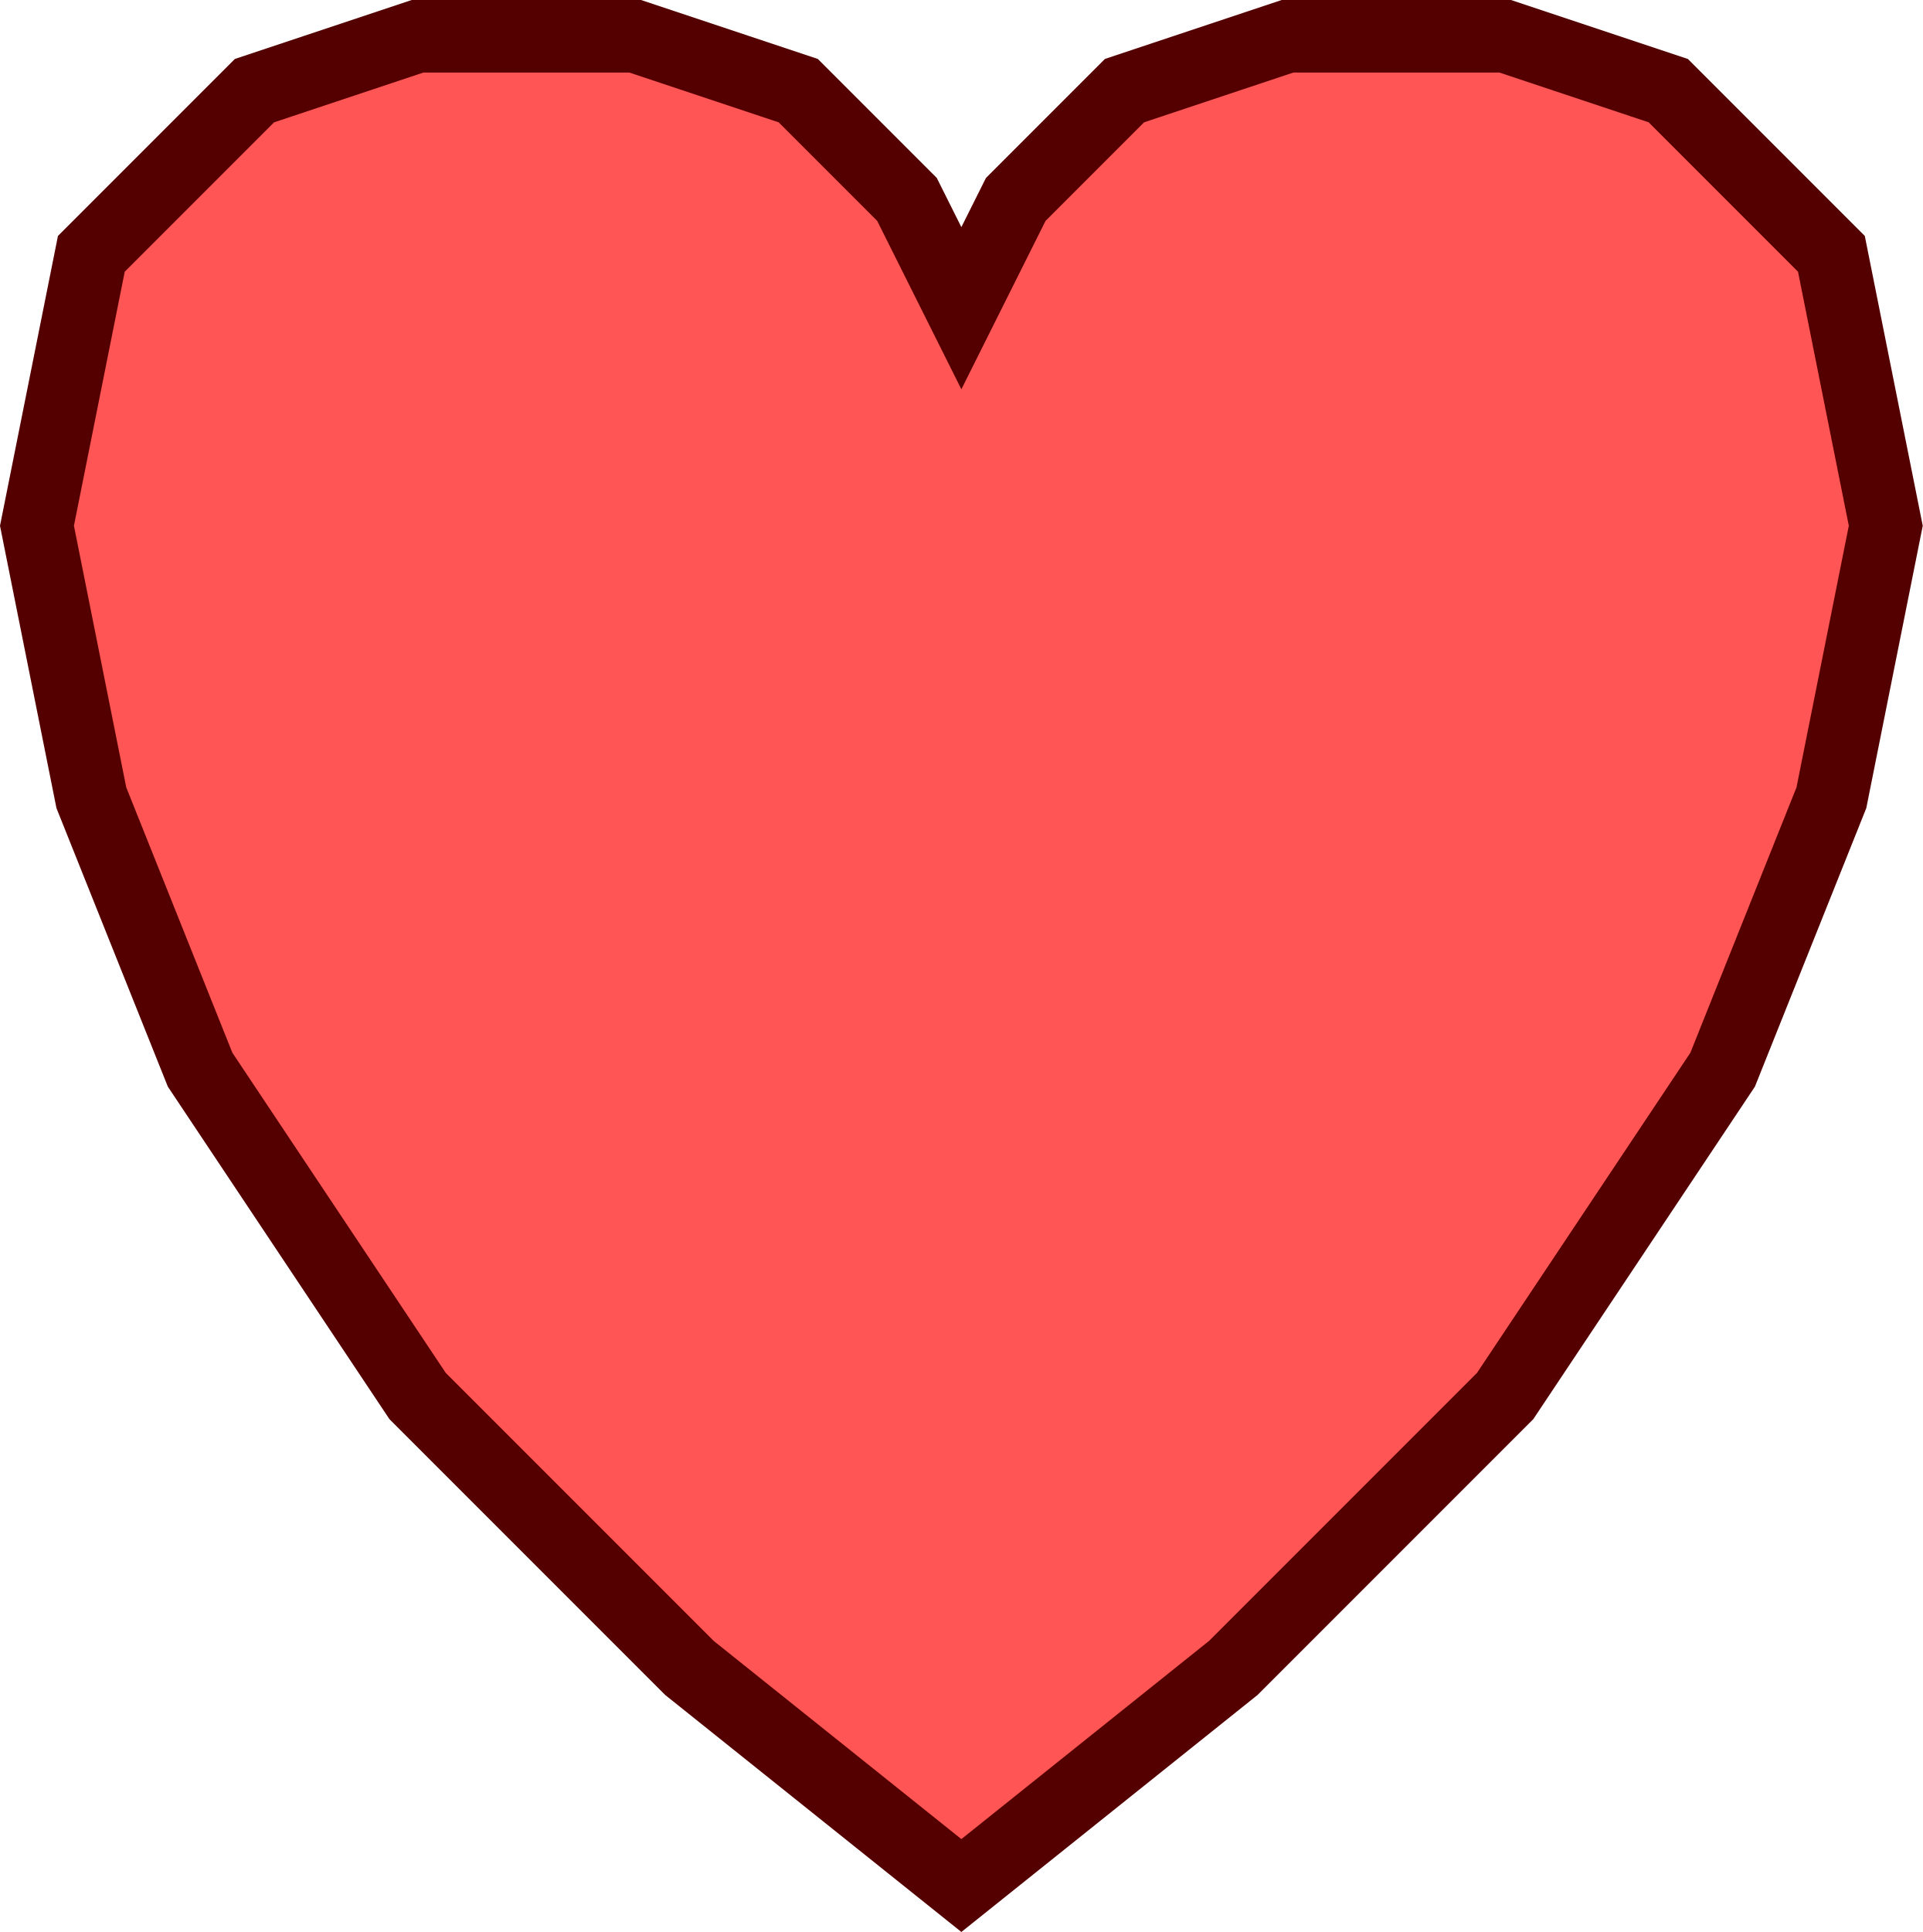
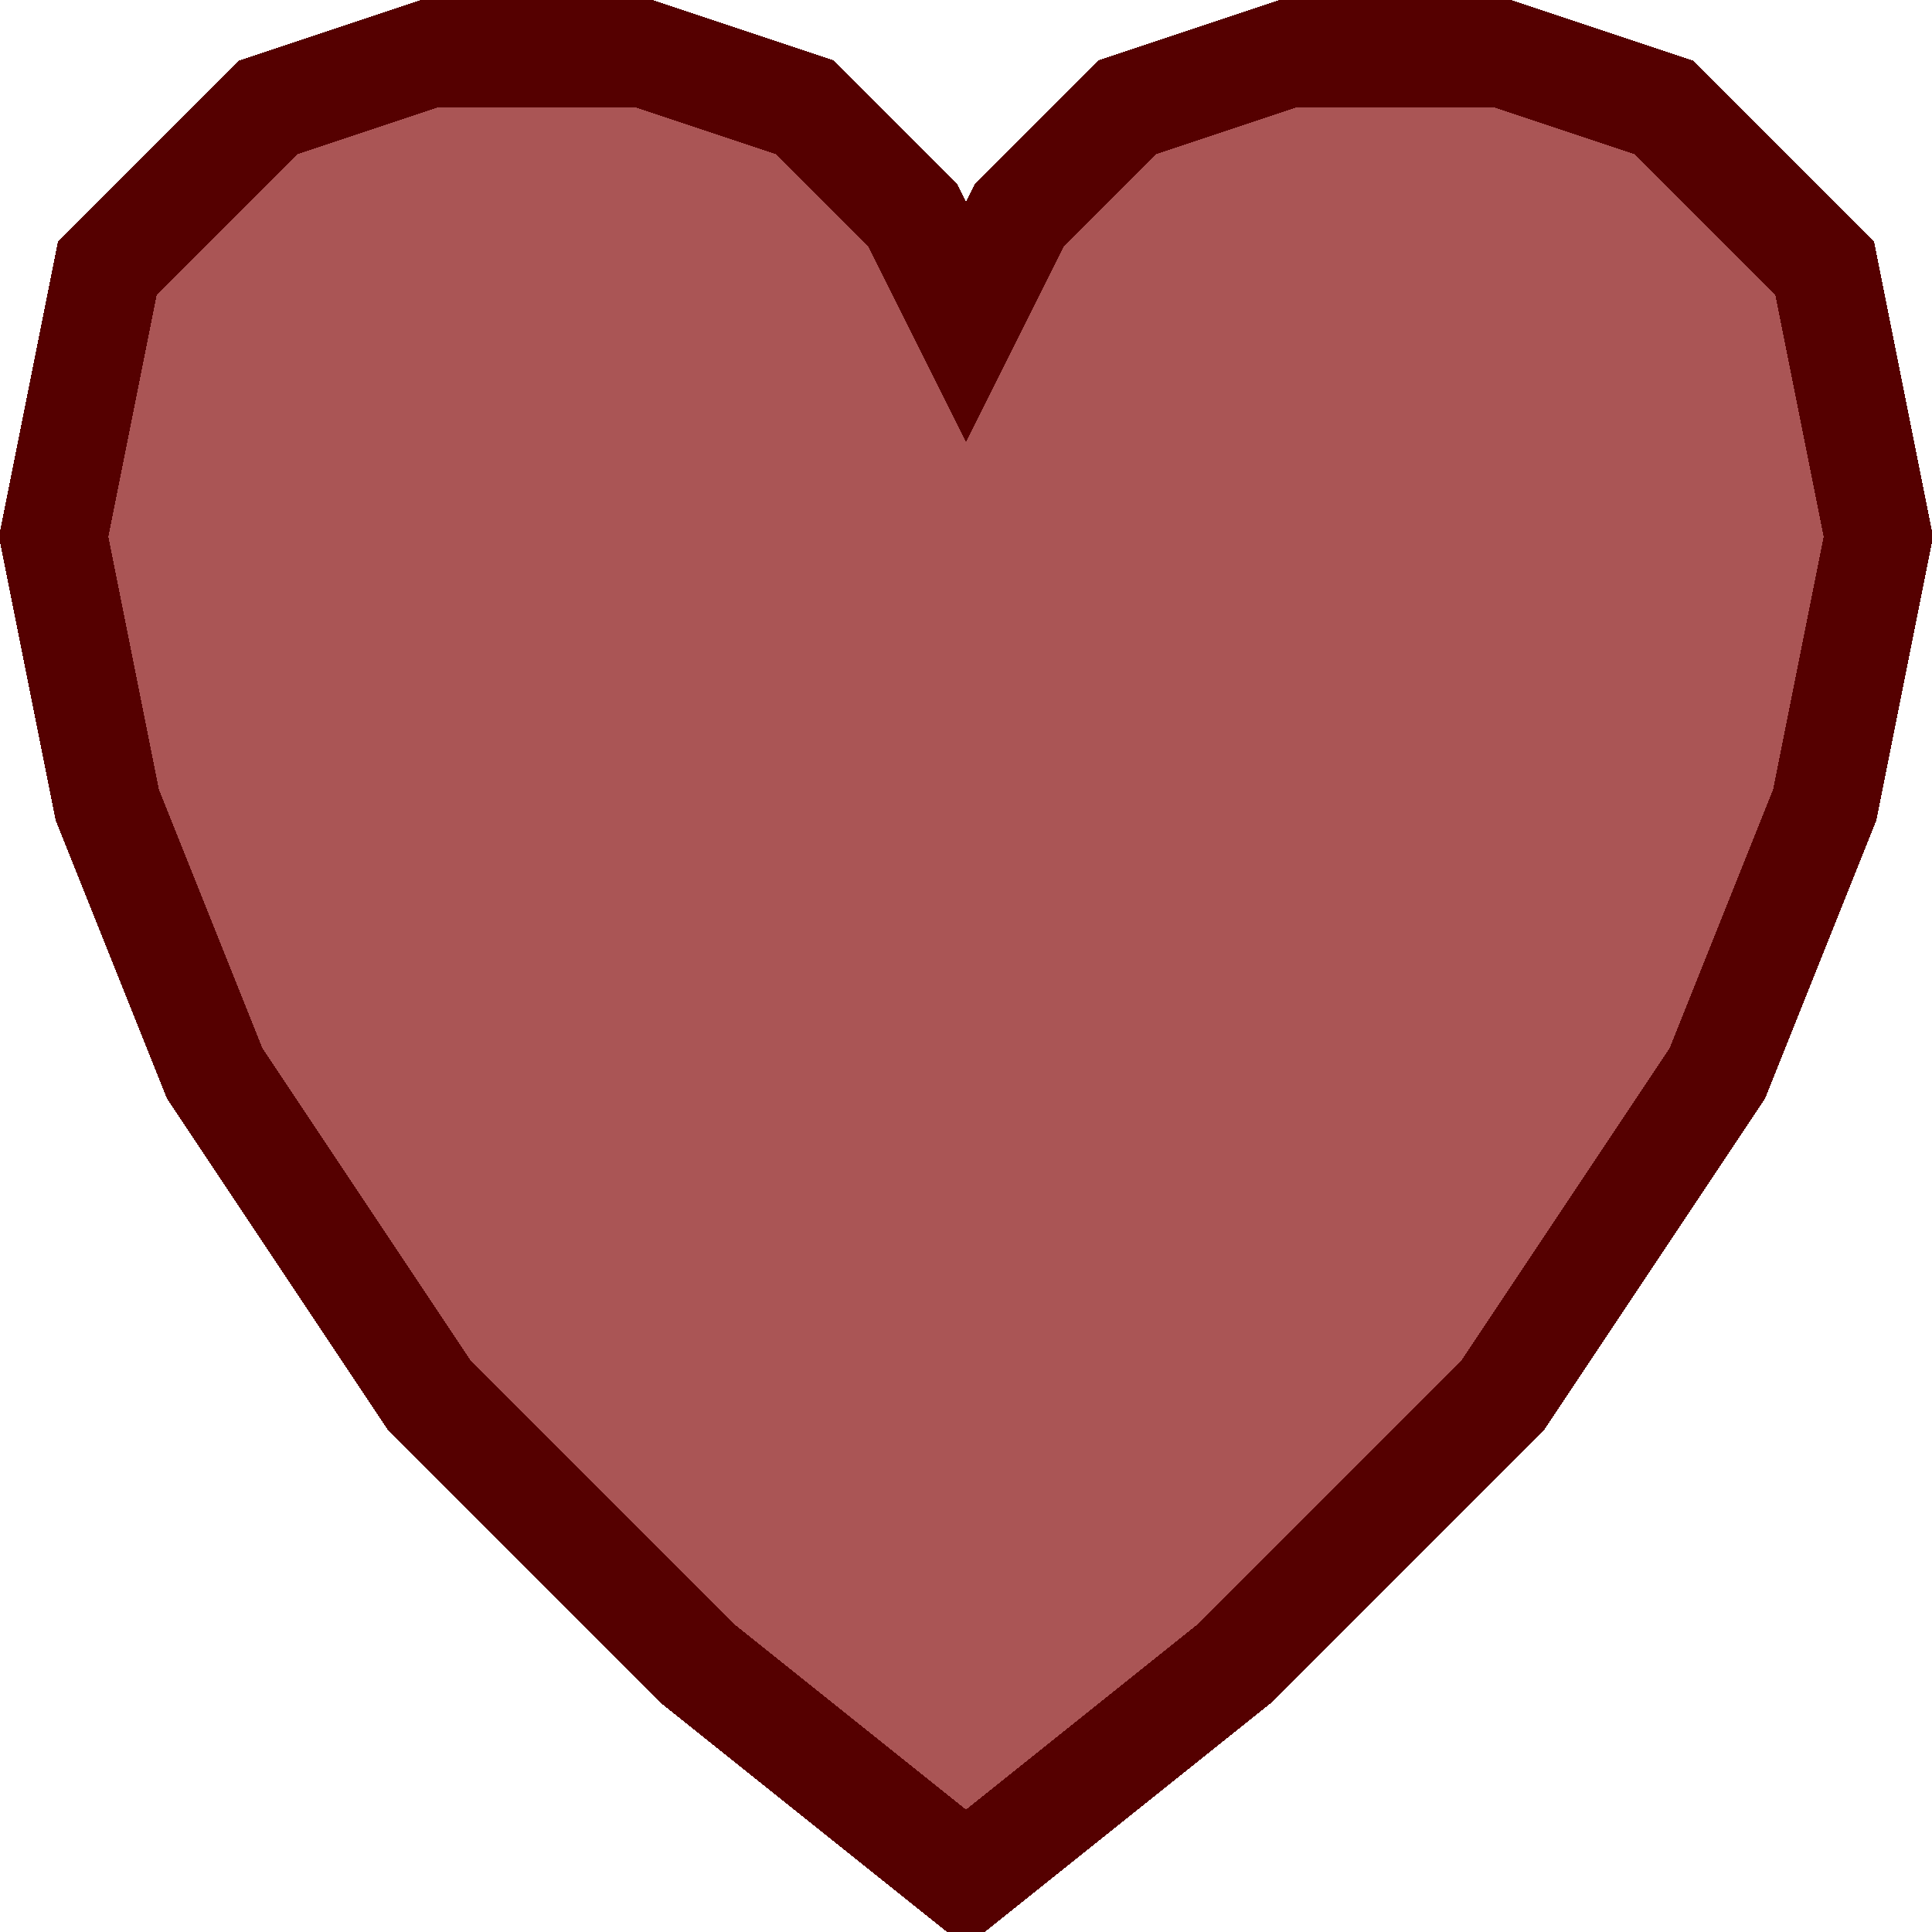
- <svg xmlns="http://www.w3.org/2000/svg" width="53.04" height="53.281" viewBox="0 0 53.04 53.281" id="svg2" version="1.1">
+ <svg xmlns="http://www.w3.org/2000/svg" width="54" height="54" viewBox="0 0 54 54" id="svg2" version="1.1" style="shape-rendering:crispEdges">
  <defs id="defs4" />
-   <g id="layer1" transform="translate(-0.4801944,-998.8622)">
-     <path style="fill:#ff5555;fill-opacity:1;fill-rule:evenodd;stroke:#550000;stroke-width:2;stroke-linecap:butt;stroke-linejoin:miter;stroke-miterlimit:4;stroke-dasharray:none;stroke-opacity:1" d="m 3,1005.862 4.5,-4.5 4.5,-1.5 6,0 4.5,1.5 3,3 1.5,3 1.5,-3 3,-3 4.5,-1.5 6,0 4.5,1.5 4.5,4.5 1.5,7.5 -1.5,7.5 -3,7.5 -6,9 -7.5,7.5 -7.5,6 -7.5,-6 -7.5,-7.5 -6,-9 -3,-7.5 -1.5,-7.5 z" id="path4136" />
+   <g id="layer1" transform="translate(-0.4801944,-998.1428)">
+     <path style="fill:#aa5555;fill-opacity:1;fill-rule:evenodd;stroke:#550000;stroke-width:3;stroke-linecap:butt;stroke-linejoin:miter;stroke-miterlimit:4;stroke-dasharray:none;stroke-opacity:1" d="m 3.48,1005.643 4.5,-4.5 4.5,-1.5 6,0 4.5,1.5 3,3 1.5,3 1.5,-3 3,-3 4.5,-1.5 6,0 4.5,1.5 4.5,4.5 1.5,7.5 -1.5,7.5 -3,7.5 -6,9 -7.5,7.5 -7.5,6 -7.5,-6 -7.5,-7.5 -6,-9 -3,-7.5 -1.5,-7.5 z" id="path4136" />
  </g>
</svg>
